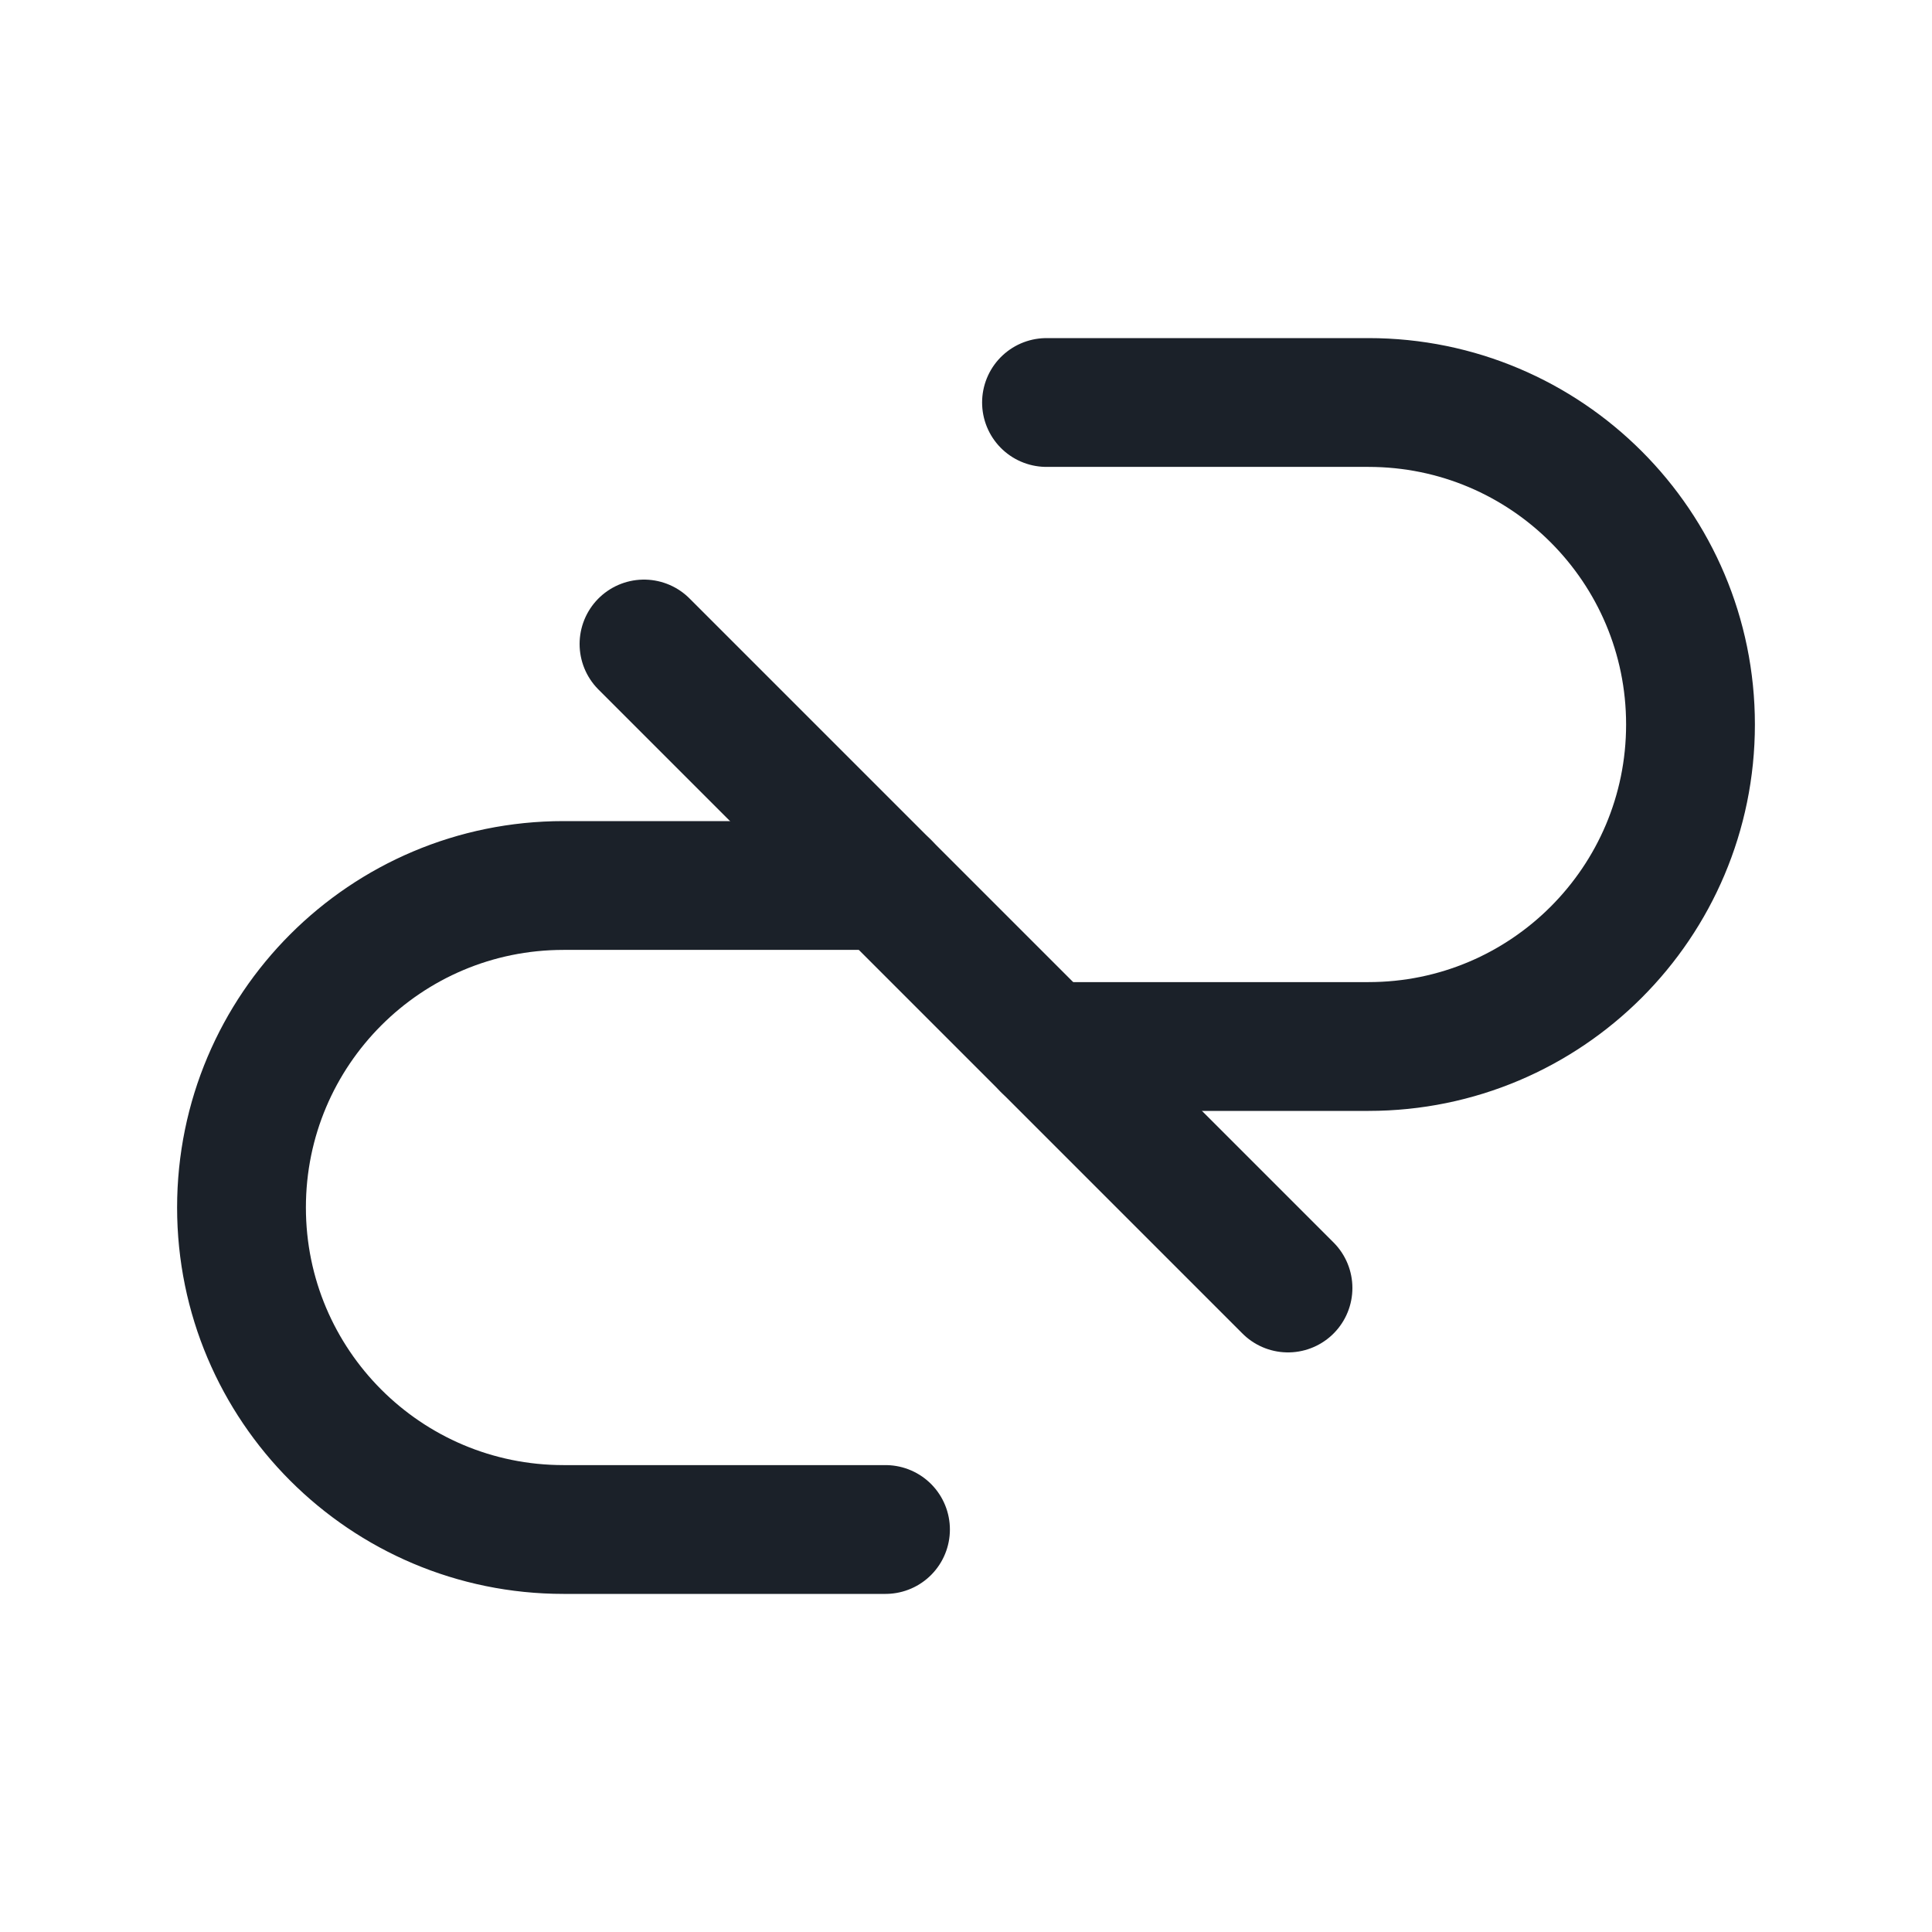
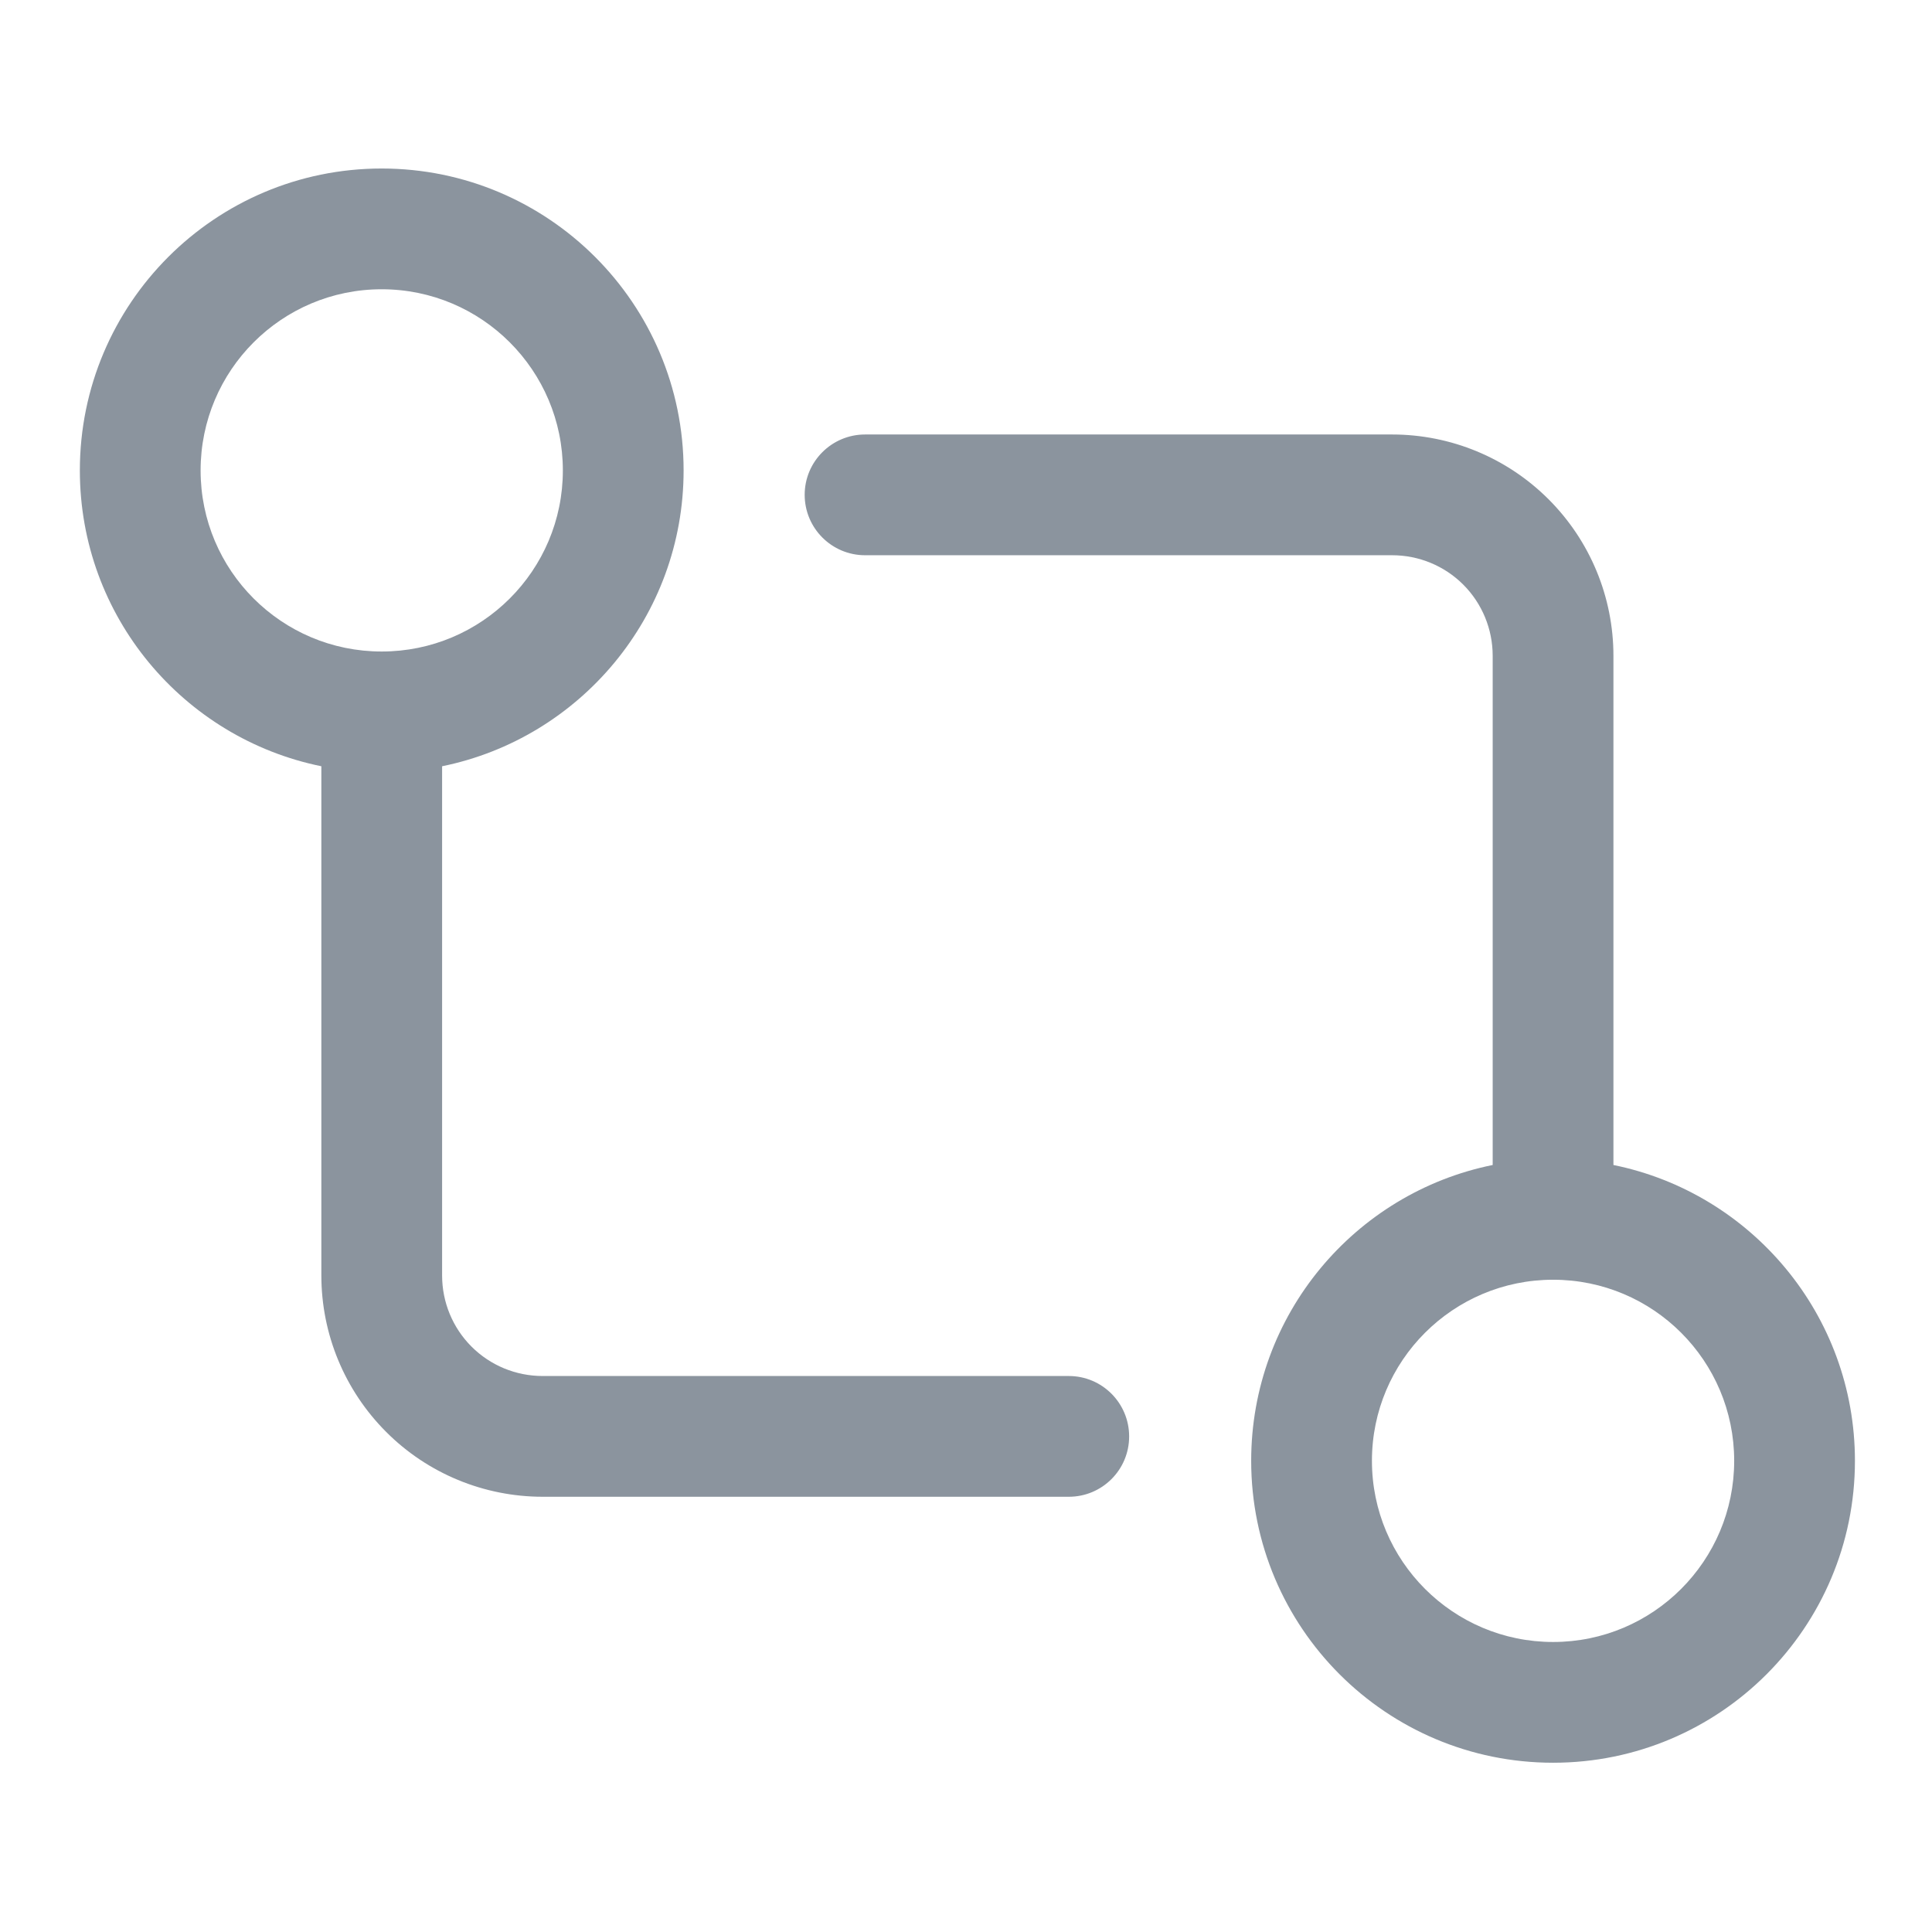
<svg xmlns="http://www.w3.org/2000/svg" width="18" height="18" viewBox="0 0 18 18" fill="none">
-   <path d="M9.75 3.75L12.75 3.75C14.407 3.75 15.75 5.093 15.75 6.75C15.75 8.407 14.407 9.75 12.75 9.75L9.75 9.75" stroke="#1B2129" stroke-width="1.2" stroke-linecap="round" stroke-linejoin="round" />
-   <path d="M8.25 14.25L5.25 14.25C3.593 14.25 2.25 12.907 2.25 11.25C2.25 9.593 3.593 8.25 5.25 8.25L8.25 8.25" stroke="#1B2129" stroke-width="1.2" stroke-linecap="round" stroke-linejoin="round" />
-   <path d="M6 6L12 12" stroke="#1B2129" stroke-width="1.2" stroke-linecap="round" stroke-linejoin="round" />
+   <path d="M4.119 7.139C5.402 6.878 6.369 5.743 6.369 4.383C6.369 2.83 5.109 1.57 3.556 1.57C2.003 1.57 0.744 2.83 0.744 4.383C0.744 5.743 1.71 6.878 2.994 7.139V11.883C2.994 12.43 3.211 12.954 3.598 13.341C3.984 13.728 4.509 13.945 5.056 13.945H9.958C10.268 13.945 10.52 13.694 10.52 13.383C10.52 13.072 10.268 12.82 9.958 12.82H5.056C4.807 12.82 4.569 12.722 4.393 12.546C4.217 12.37 4.119 12.132 4.119 11.883V7.139ZM1.869 4.383C1.869 3.451 2.624 2.695 3.556 2.695C4.488 2.695 5.244 3.451 5.244 4.383C5.244 5.315 4.488 6.07 3.556 6.07C2.624 6.07 1.869 5.315 1.869 4.383Z" fill="#8B949E" />
+   <path d="M15.032 6.11V10.854C16.316 11.115 17.282 12.25 17.282 13.61C17.282 15.164 16.023 16.423 14.47 16.423C12.916 16.423 11.657 15.164 11.657 13.61C11.657 12.249 12.623 11.114 13.907 10.854V6.11C13.907 5.862 13.809 5.623 13.633 5.447C13.457 5.271 13.219 5.173 12.97 5.173H8.06C7.749 5.173 7.497 4.921 7.497 4.61C7.497 4.3 7.749 4.048 8.06 4.048H12.97C13.517 4.048 14.041 4.265 14.428 4.652C14.815 5.039 15.032 5.563 15.032 6.11ZM12.782 13.61C12.782 14.542 13.538 15.298 14.47 15.298C15.402 15.298 16.157 14.542 16.157 13.61C16.157 12.678 15.402 11.923 14.47 11.923C13.538 11.923 12.782 12.678 12.782 13.61Z" fill="#8B949E" />
</svg>
